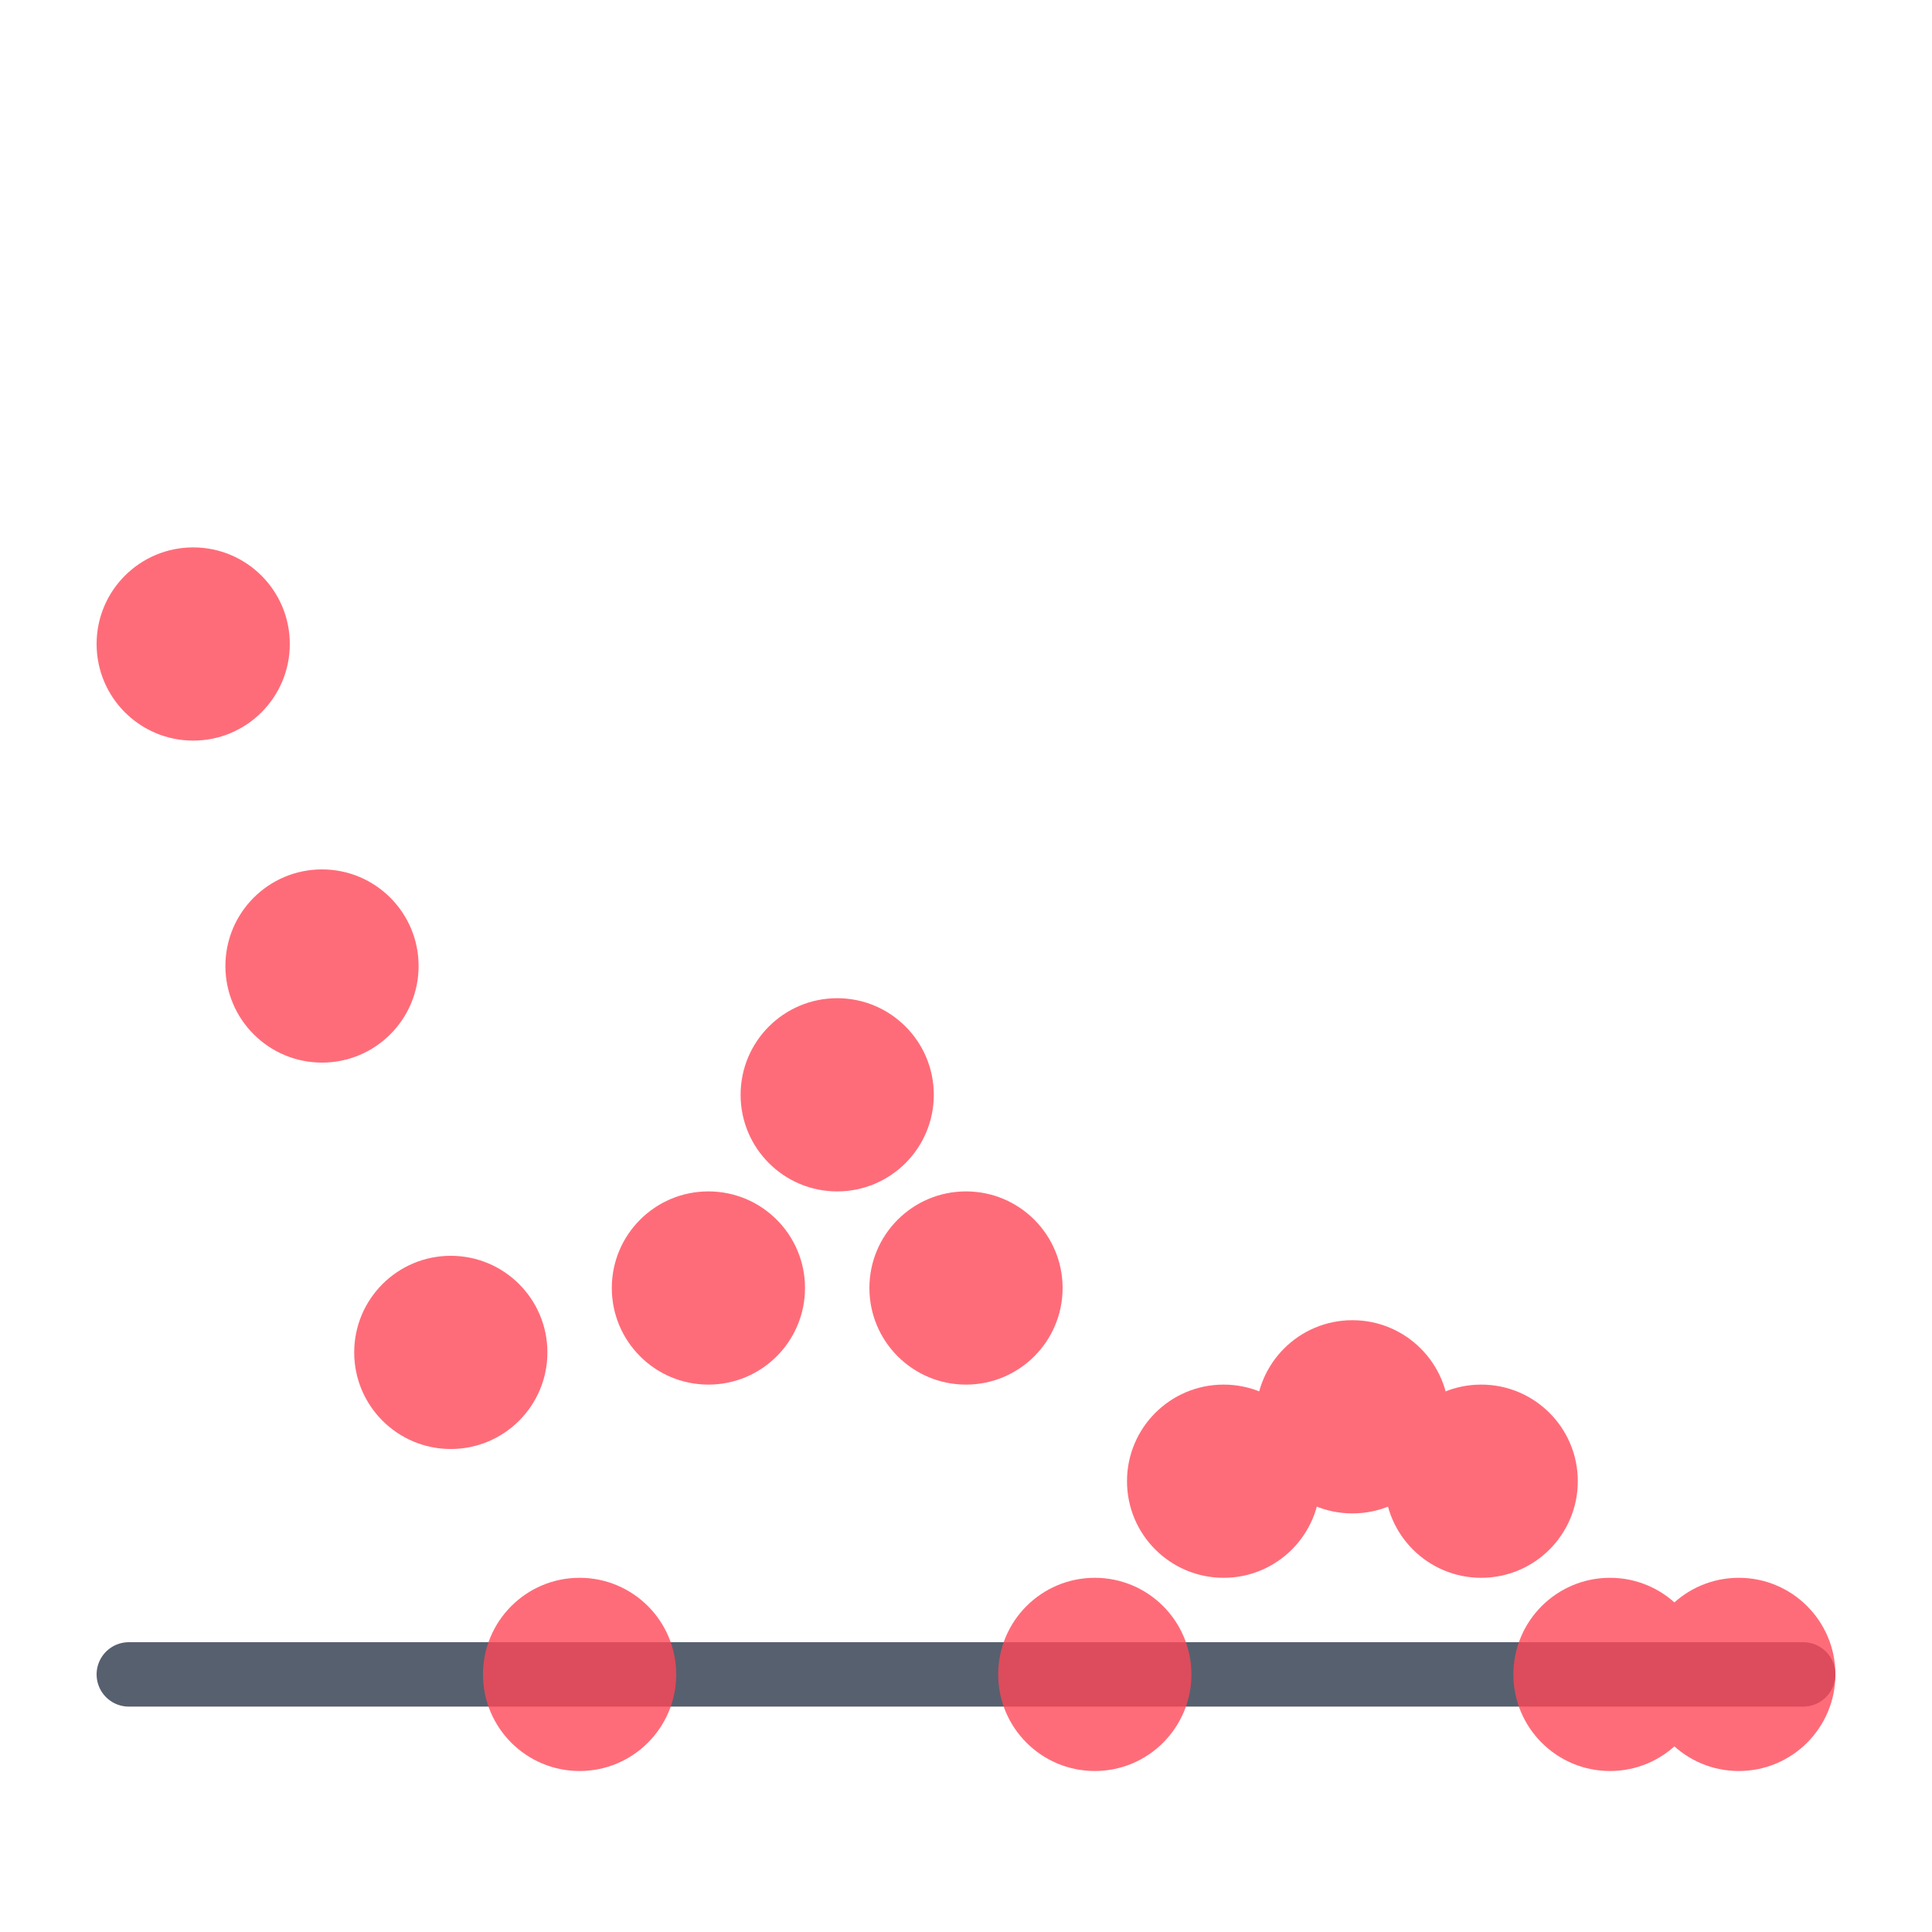
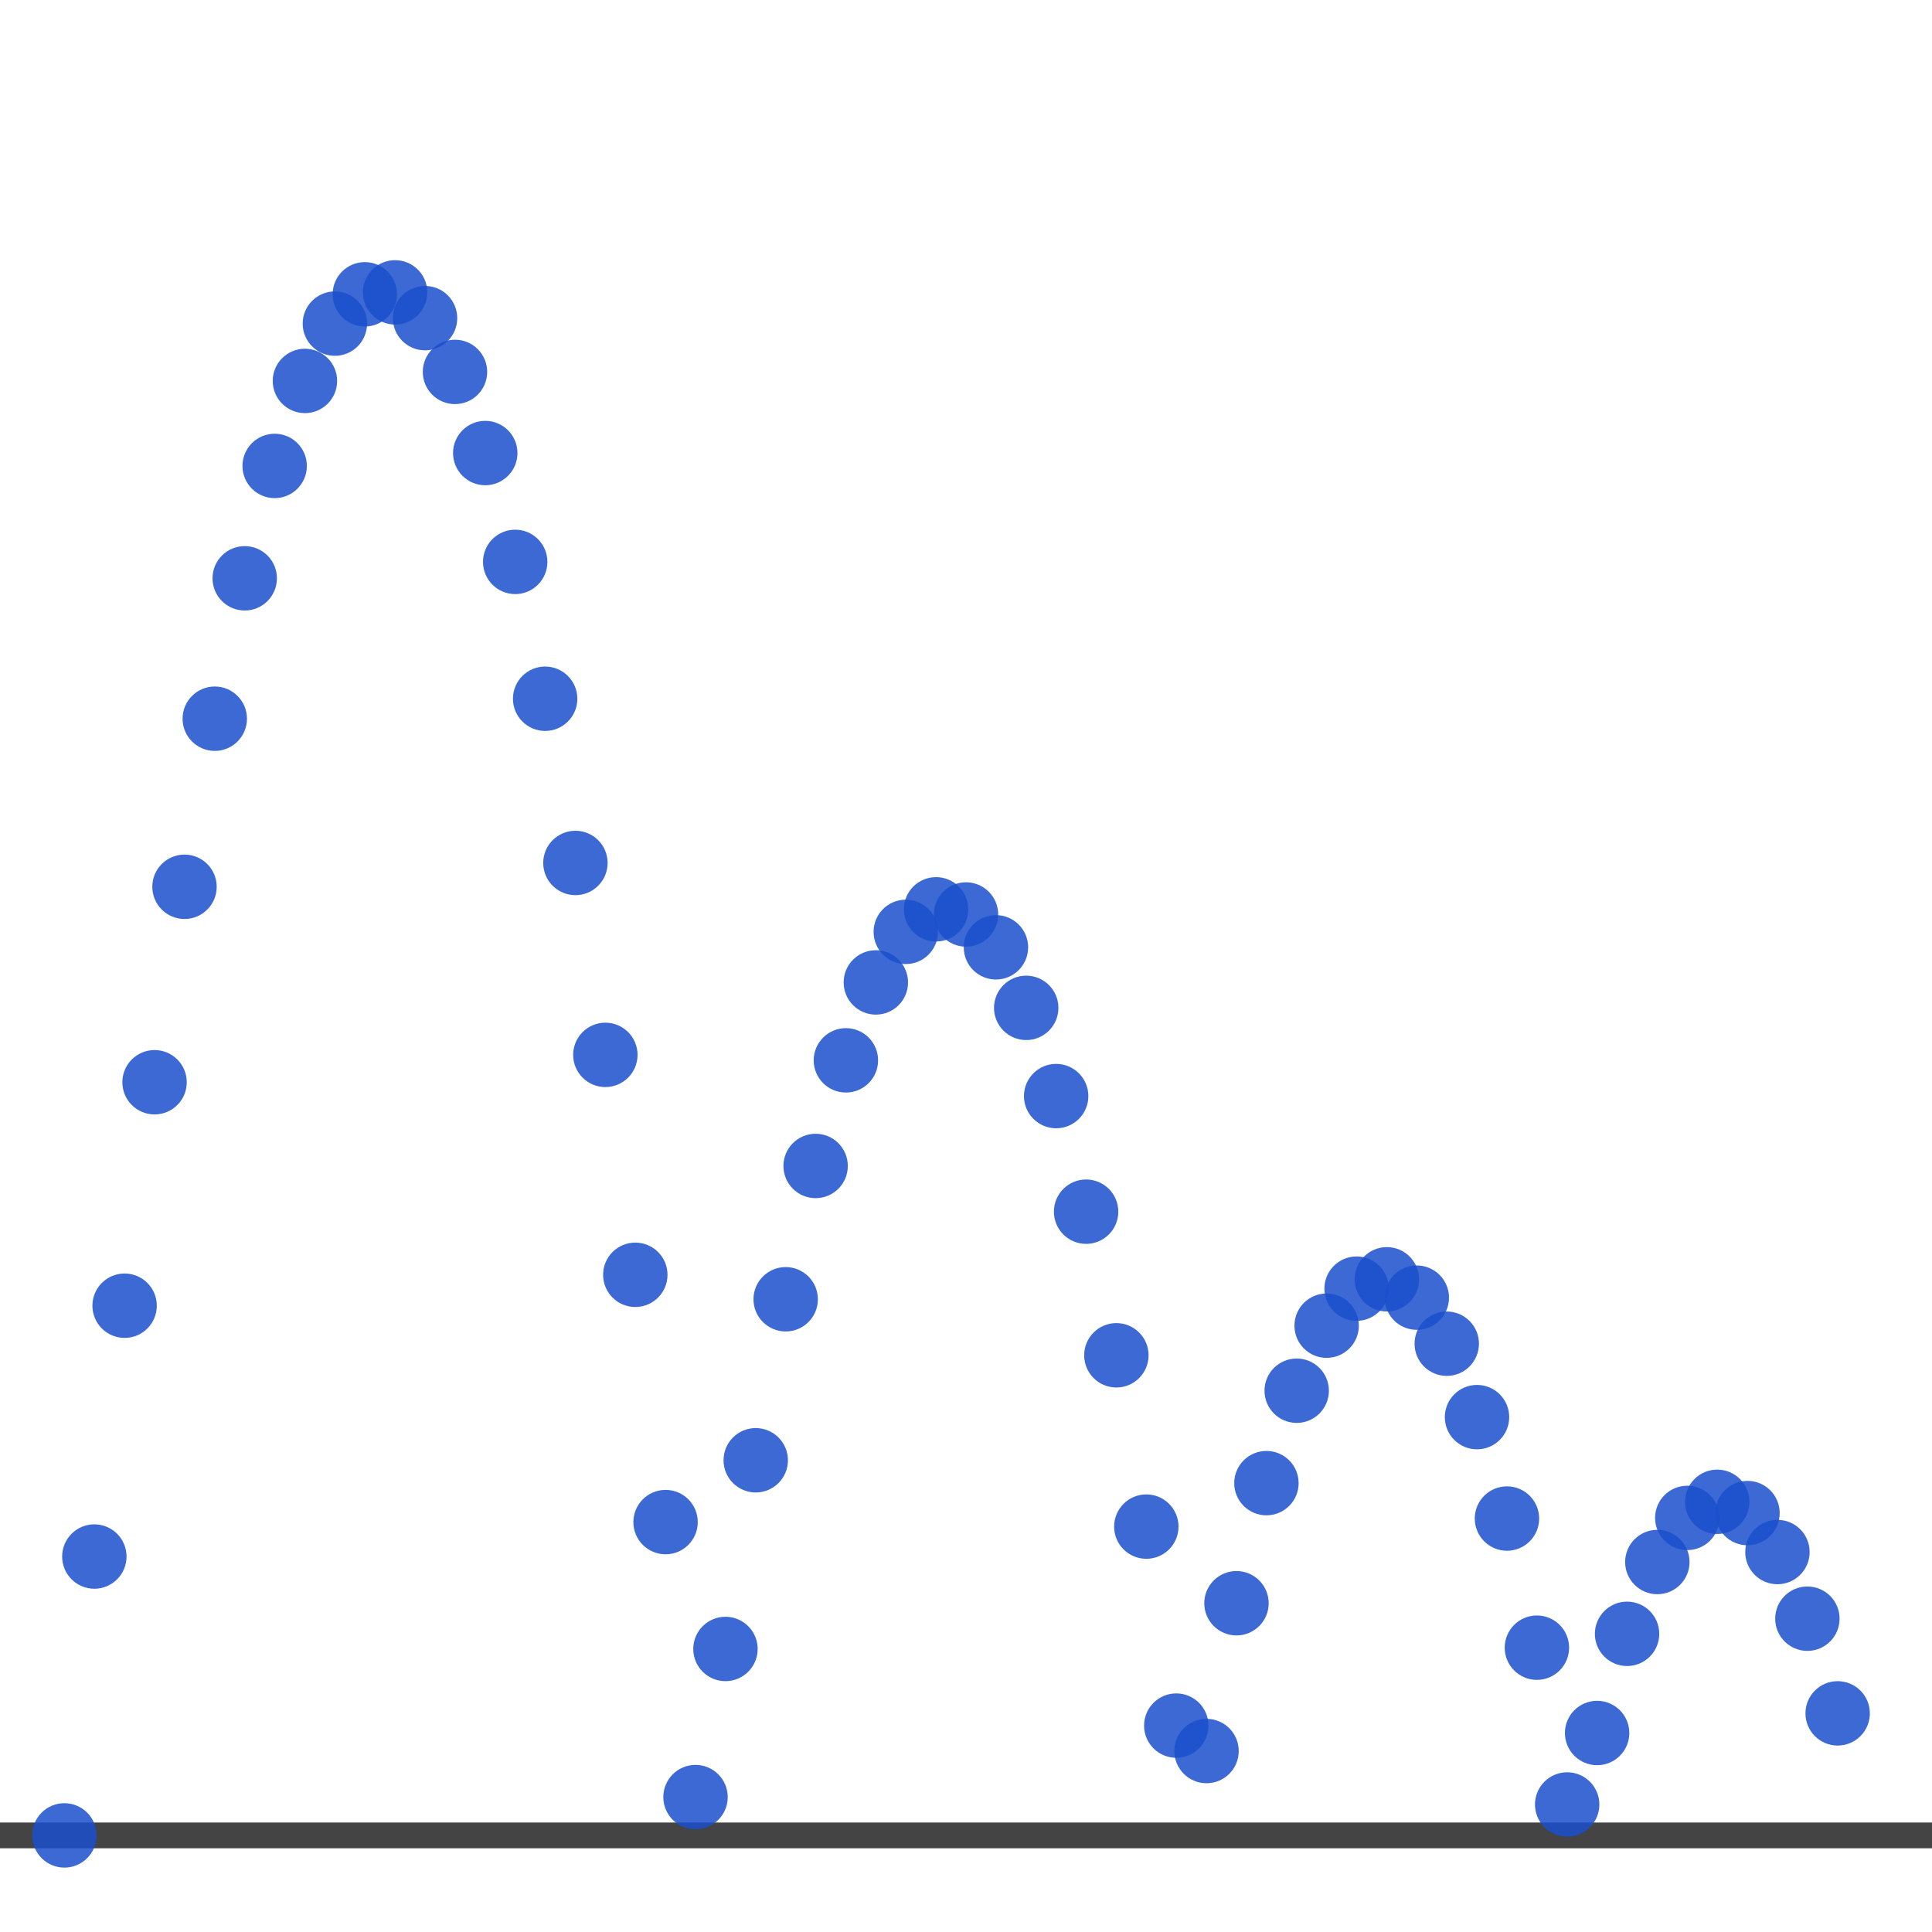
- <svg xmlns="http://www.w3.org/2000/svg" width="30" height="30" viewBox="0 0 30 30">
-   <line x1="2" y1="26" x2="28" y2="26" stroke="#57606f" stroke-width="1" stroke-linecap="round" />
-   <g fill="#ff4757" opacity="0.8">
-     <circle cx="3" cy="10" r="1.5" />
-     <circle cx="5" cy="15" r="1.5" />
-     <circle cx="7" cy="21" r="1.5" />
-     <circle cx="9" cy="26" r="1.5" />
-     <circle cx="11" cy="20" r="1.5" />
-     <circle cx="13" cy="17" r="1.5" />
-     <circle cx="15" cy="20" r="1.5" />
-     <circle cx="17" cy="26" r="1.5" />
-     <circle cx="19" cy="23" r="1.5" />
-     <circle cx="21" cy="22" r="1.5" />
-     <circle cx="23" cy="23" r="1.5" />
-     <circle cx="25" cy="26" r="1.5" />
-     <circle cx="27" cy="26" r="1.5" />
-   </g>
+ <svg xmlns="http://www.w3.org/2000/svg" width="60" height="60" viewBox="0 0 60 60">
+   <line x1="0" y1="57" x2="60" y2="57" stroke="#444" stroke-width="0.8" />
+   <circle cx="2" cy="57" r="1" fill="#1a4fcc" opacity="0.85" />
+   <circle cx="2.93" cy="48.34" r="1" fill="#1a4fcc" opacity="0.85" />
+   <circle cx="3.87" cy="40.55" r="1" fill="#1a4fcc" opacity="0.85" />
+   <circle cx="4.8" cy="33.61" r="1" fill="#1a4fcc" opacity="0.85" />
+   <circle cx="5.73" cy="27.54" r="1" fill="#1a4fcc" opacity="0.85" />
+   <circle cx="6.67" cy="22.32" r="1" fill="#1a4fcc" opacity="0.85" />
+   <circle cx="7.6" cy="17.96" r="1" fill="#1a4fcc" opacity="0.85" />
+   <circle cx="8.53" cy="14.47" r="1" fill="#1a4fcc" opacity="0.85" />
+   <circle cx="9.47" cy="11.83" r="1" fill="#1a4fcc" opacity="0.85" />
+   <circle cx="10.4" cy="10.05" r="1" fill="#1a4fcc" opacity="0.85" />
+   <circle cx="11.33" cy="9.14" r="1" fill="#1a4fcc" opacity="0.85" />
+   <circle cx="12.27" cy="9.08" r="1" fill="#1a4fcc" opacity="0.85" />
+   <circle cx="13.2" cy="9.88" r="1" fill="#1a4fcc" opacity="0.85" />
+   <circle cx="14.13" cy="11.55" r="1" fill="#1a4fcc" opacity="0.85" />
+   <circle cx="15.07" cy="14.07" r="1" fill="#1a4fcc" opacity="0.85" />
+   <circle cx="16" cy="17.45" r="1" fill="#1a4fcc" opacity="0.85" />
+   <circle cx="16.93" cy="21.7" r="1" fill="#1a4fcc" opacity="0.85" />
+   <circle cx="17.87" cy="26.8" r="1" fill="#1a4fcc" opacity="0.85" />
+   <circle cx="18.8" cy="32.76" r="1" fill="#1a4fcc" opacity="0.85" />
+   <circle cx="19.73" cy="39.59" r="1" fill="#1a4fcc" opacity="0.85" />
+   <circle cx="20.67" cy="47.27" r="1" fill="#1a4fcc" opacity="0.85" />
+   <circle cx="21.6" cy="55.81" r="1" fill="#1a4fcc" opacity="0.85" />
+   <circle cx="22.53" cy="51.21" r="1" fill="#1a4fcc" opacity="0.85" />
+   <circle cx="23.47" cy="45.35" r="1" fill="#1a4fcc" opacity="0.85" />
+   <circle cx="24.4" cy="40.35" r="1" fill="#1a4fcc" opacity="0.85" />
+   <circle cx="25.33" cy="36.21" r="1" fill="#1a4fcc" opacity="0.85" />
+   <circle cx="26.27" cy="32.93" r="1" fill="#1a4fcc" opacity="0.85" />
+   <circle cx="27.2" cy="30.51" r="1" fill="#1a4fcc" opacity="0.85" />
+   <circle cx="28.13" cy="28.94" r="1" fill="#1a4fcc" opacity="0.85" />
+   <circle cx="29.07" cy="28.24" r="1" fill="#1a4fcc" opacity="0.85" />
+   <circle cx="30" cy="28.4" r="1" fill="#1a4fcc" opacity="0.85" />
+   <circle cx="30.93" cy="29.42" r="1" fill="#1a4fcc" opacity="0.85" />
+   <circle cx="31.87" cy="31.3" r="1" fill="#1a4fcc" opacity="0.85" />
+   <circle cx="32.8" cy="34.04" r="1" fill="#1a4fcc" opacity="0.85" />
+   <circle cx="33.73" cy="37.63" r="1" fill="#1a4fcc" opacity="0.85" />
+   <circle cx="34.67" cy="42.09" r="1" fill="#1a4fcc" opacity="0.85" />
+   <circle cx="35.6" cy="47.41" r="1" fill="#1a4fcc" opacity="0.85" />
+   <circle cx="36.53" cy="53.59" r="1" fill="#1a4fcc" opacity="0.85" />
+   <circle cx="37.47" cy="54.38" r="1" fill="#1a4fcc" opacity="0.85" />
+   <circle cx="38.4" cy="49.79" r="1" fill="#1a4fcc" opacity="0.85" />
+   <circle cx="39.33" cy="46.06" r="1" fill="#1a4fcc" opacity="0.85" />
+   <circle cx="40.27" cy="43.19" r="1" fill="#1a4fcc" opacity="0.85" />
+   <circle cx="41.2" cy="41.17" r="1" fill="#1a4fcc" opacity="0.85" />
+   <circle cx="42.13" cy="40.02" r="1" fill="#1a4fcc" opacity="0.85" />
+   <circle cx="43.07" cy="39.73" r="1" fill="#1a4fcc" opacity="0.85" />
+   <circle cx="44" cy="40.3" r="1" fill="#1a4fcc" opacity="0.85" />
+   <circle cx="44.93" cy="41.73" r="1" fill="#1a4fcc" opacity="0.85" />
+   <circle cx="45.87" cy="44.01" r="1" fill="#1a4fcc" opacity="0.85" />
+   <circle cx="46.8" cy="47.16" r="1" fill="#1a4fcc" opacity="0.85" />
+   <circle cx="47.73" cy="51.17" r="1" fill="#1a4fcc" opacity="0.85" />
+   <circle cx="48.67" cy="56.04" r="1" fill="#1a4fcc" opacity="0.85" />
+   <circle cx="49.6" cy="53.82" r="1" fill="#1a4fcc" opacity="0.85" />
+   <circle cx="50.53" cy="50.74" r="1" fill="#1a4fcc" opacity="0.85" />
+   <circle cx="51.47" cy="48.51" r="1" fill="#1a4fcc" opacity="0.85" />
+   <circle cx="52.4" cy="47.14" r="1" fill="#1a4fcc" opacity="0.85" />
+   <circle cx="53.33" cy="46.64" r="1" fill="#1a4fcc" opacity="0.85" />
+   <circle cx="54.27" cy="46.99" r="1" fill="#1a4fcc" opacity="0.85" />
+   <circle cx="55.2" cy="48.2" r="1" fill="#1a4fcc" opacity="0.85" />
+   <circle cx="56.13" cy="50.27" r="1" fill="#1a4fcc" opacity="0.85" />
+   <circle cx="57.07" cy="53.21" r="1" fill="#1a4fcc" opacity="0.85" />
</svg>
